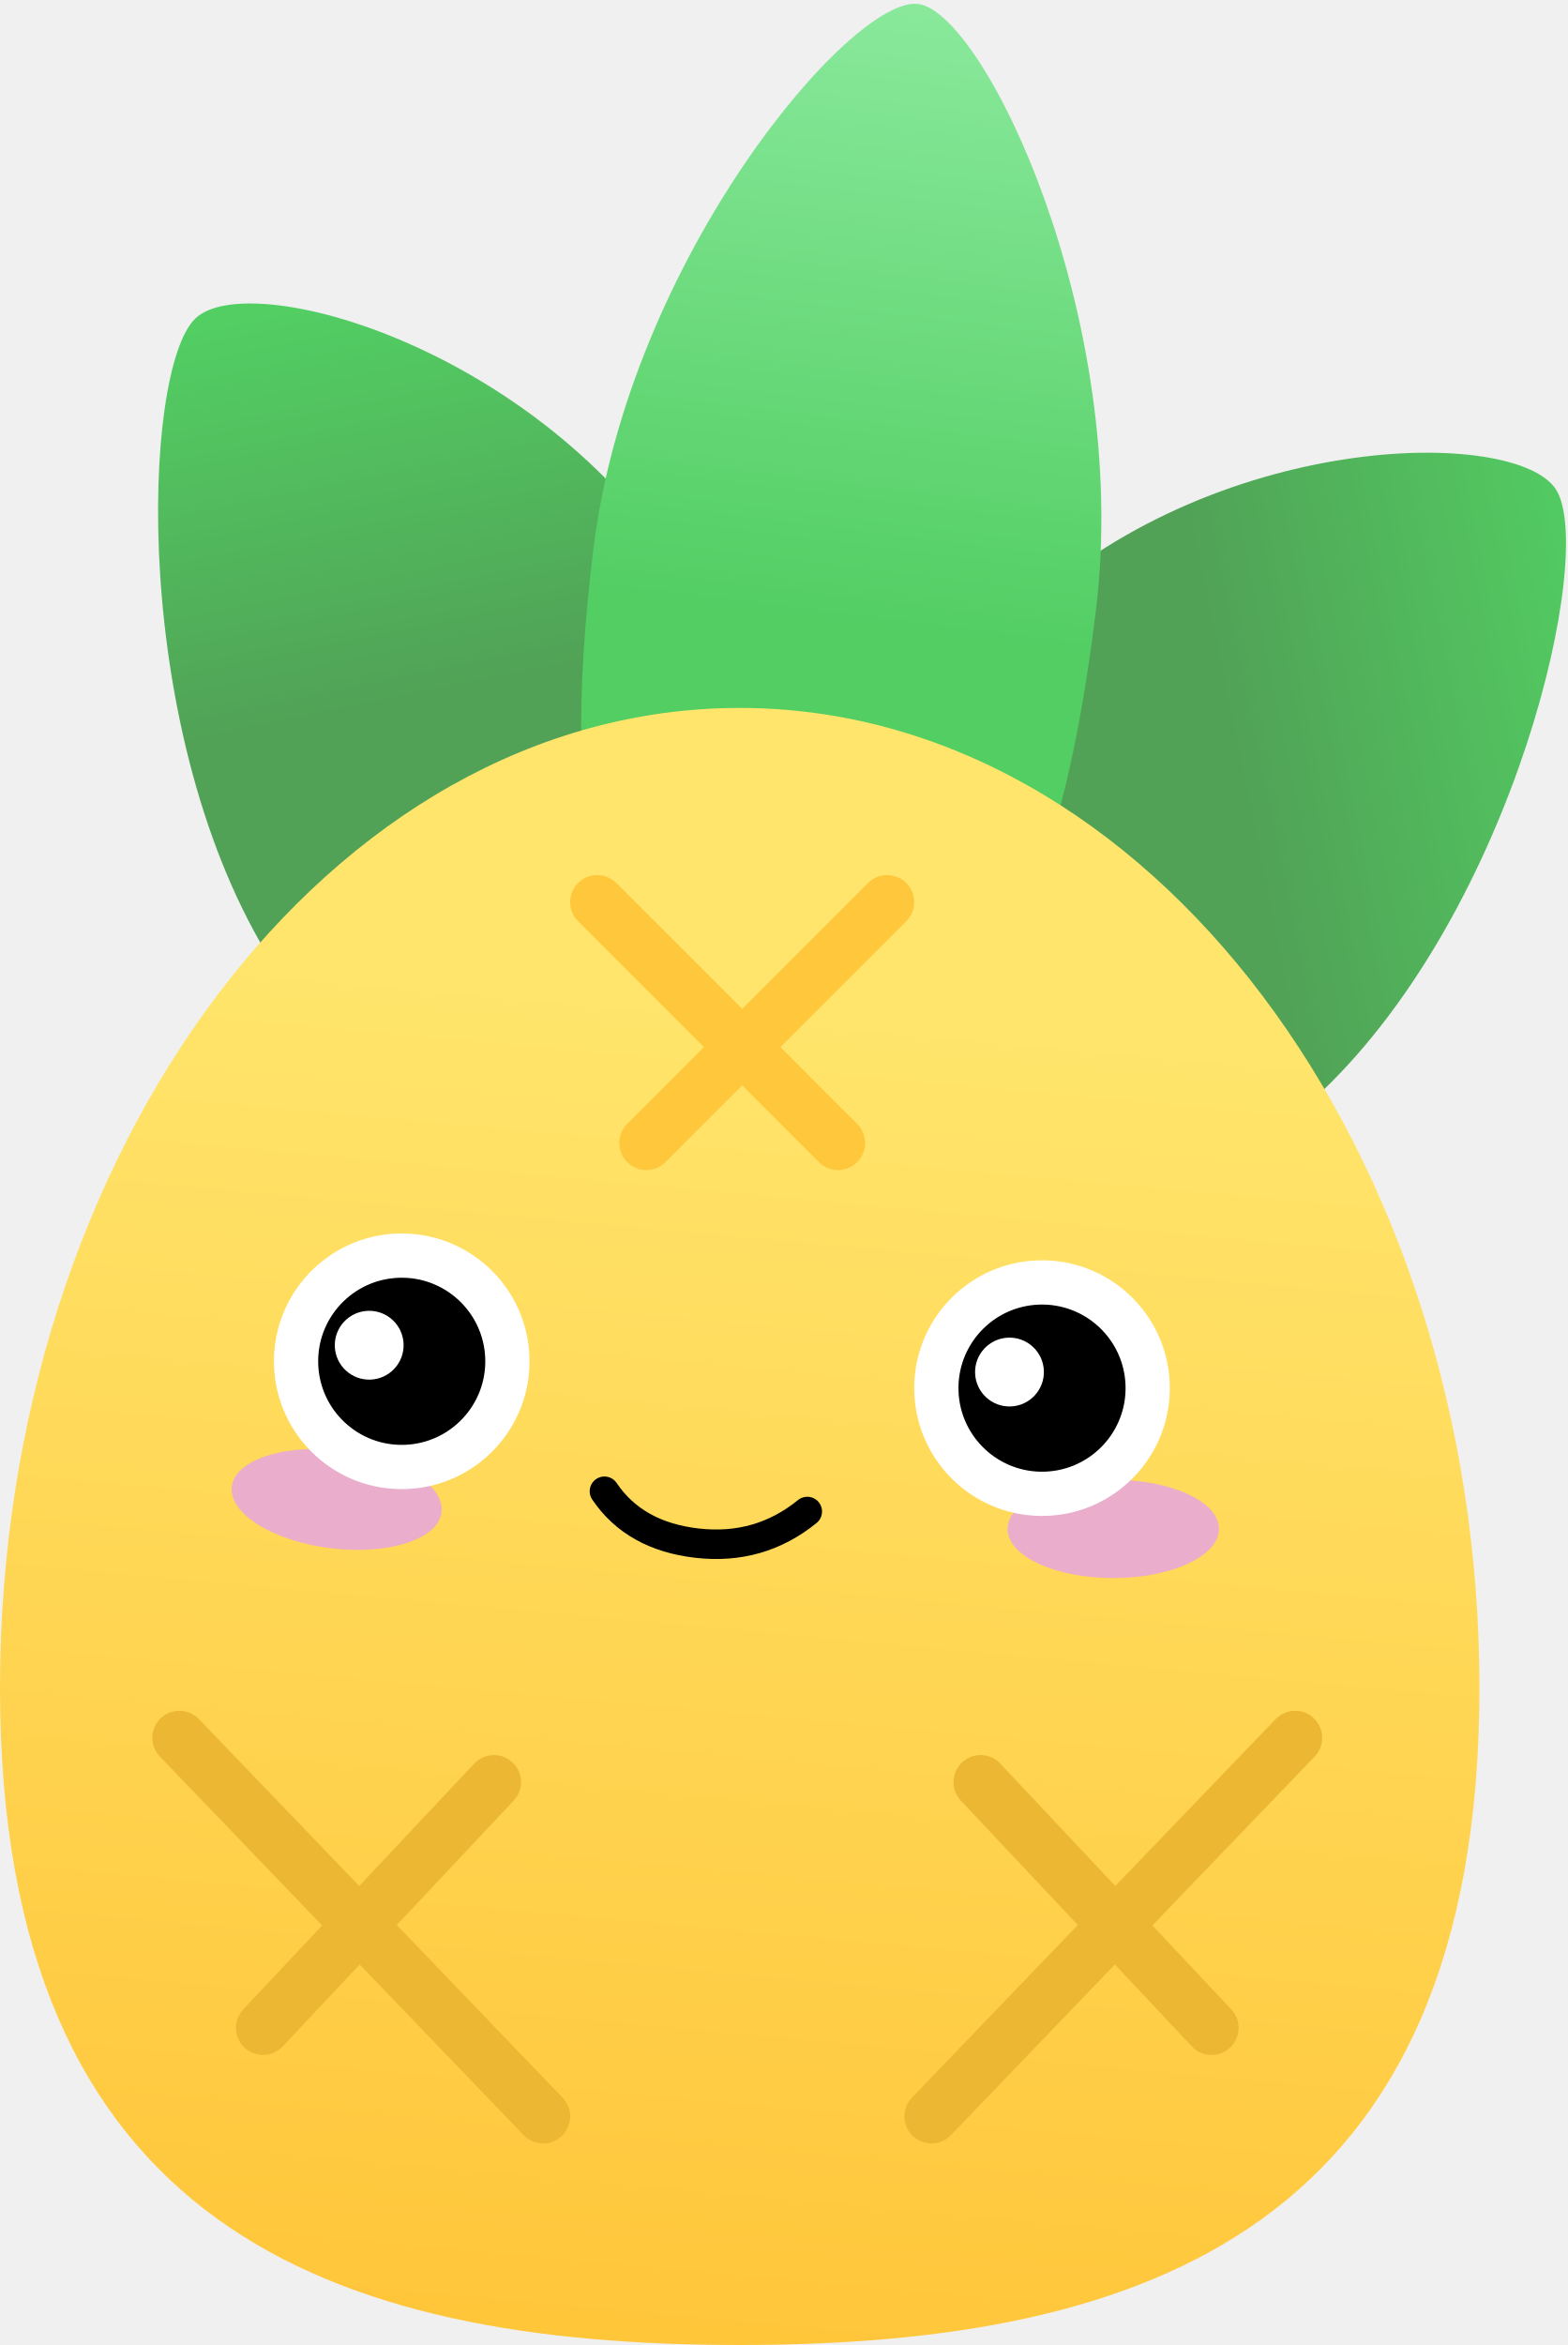
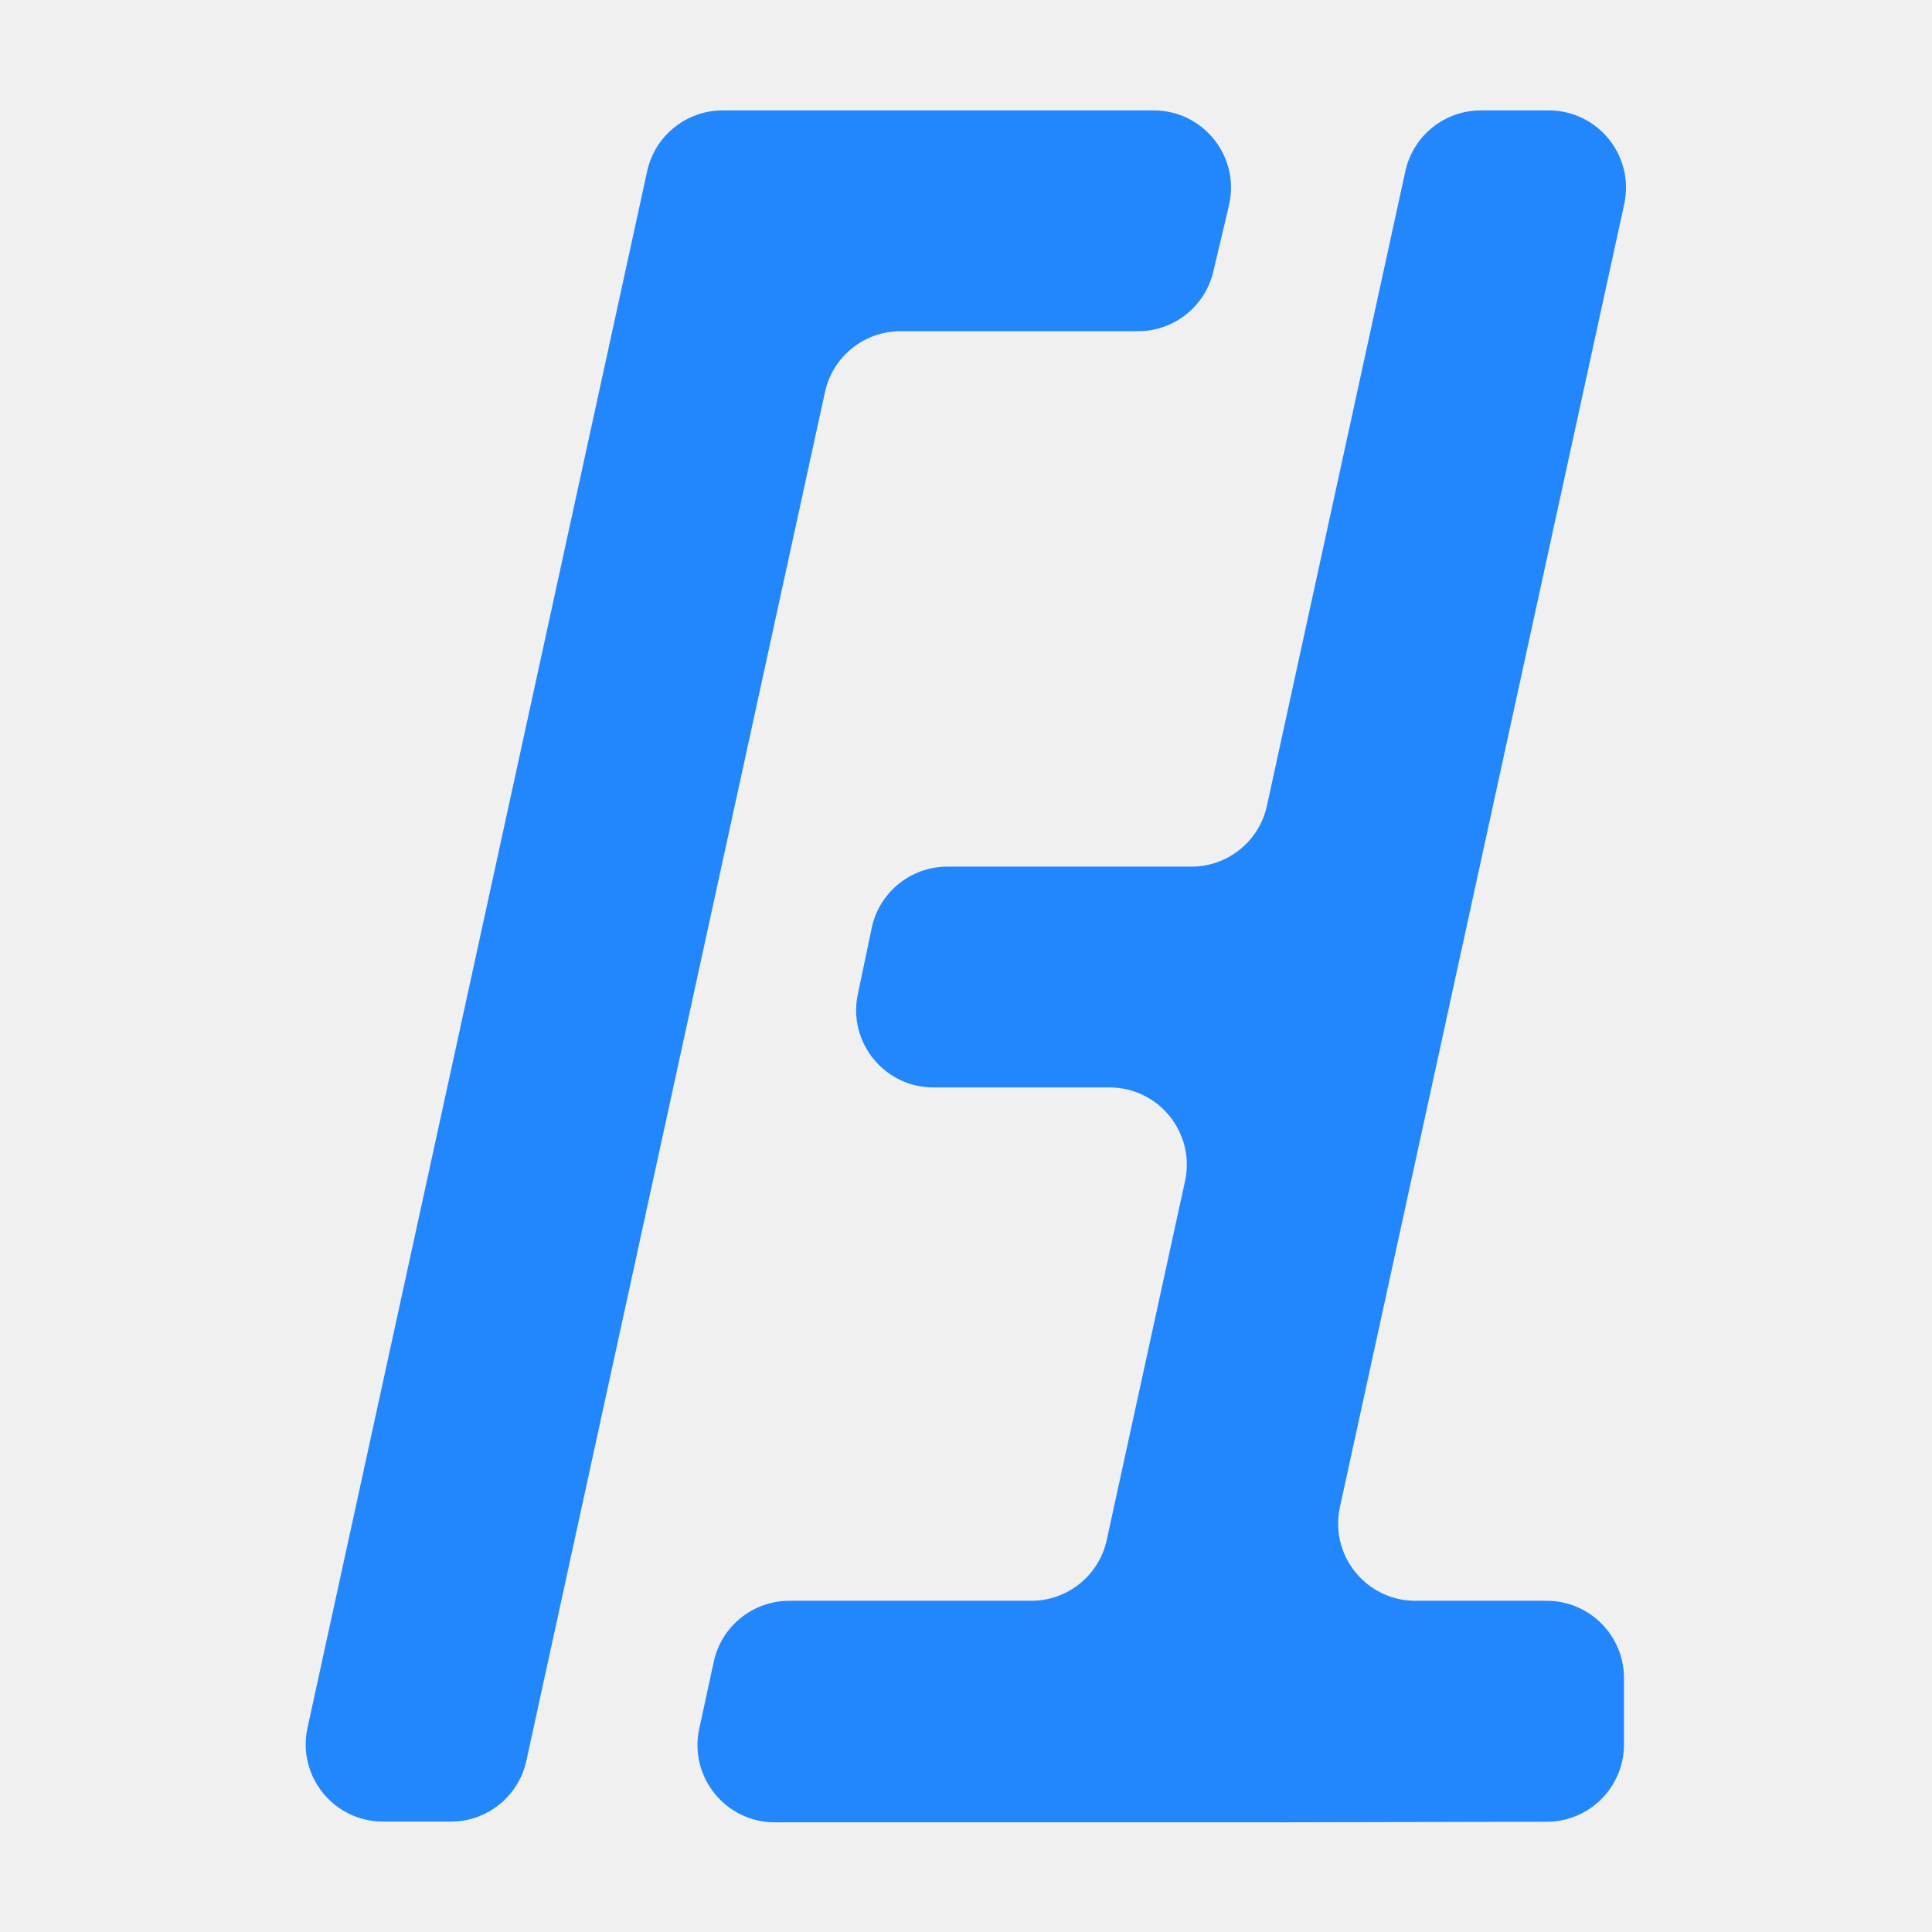
- <svg xmlns="http://www.w3.org/2000/svg" xmlns:xlink="http://www.w3.org/1999/xlink" height="477" viewBox="0 0 319 477" width="319">
-   <linearGradient id="a">
-     <stop offset="0" stop-color="#52ce63" />
-     <stop offset="1" stop-color="#51a256" />
-   </linearGradient>
-   <linearGradient id="b" x1="55.342%" x2="42.817%" xlink:href="#a" y1="0%" y2="42.863%" />
-   <linearGradient id="c" x1="55.349%" x2="42.808%" xlink:href="#a" y1="0%" y2="42.863%" />
-   <linearGradient id="d" x1="50%" x2="50%" y1="0%" y2="58.811%">
-     <stop offset="0" stop-color="#8ae99c" />
-     <stop offset="1" stop-color="#52ce63" />
-   </linearGradient>
-   <linearGradient id="e" x1="51.378%" x2="44.585%" y1="17.473%" y2="100%">
-     <stop offset="0" stop-color="#ffe56c" />
-     <stop offset="1" stop-color="#ffc63a" />
-   </linearGradient>
-   <g fill="none" fill-rule="evenodd" transform="translate(-34 -24)">
-     <g transform="matrix(.9925462 .1218693 -.1218693 .9925462 33.92207 .976691)">
-       <path d="m103.951 258.274c44.362-4.361 60.015-40.391 65.353-94.699s-30.932-103.451-46.02-101.968c-15.088 1.483-63.039 58.905-68.377 113.213-5.339 54.308 4.683 87.815 49.044 83.454z" fill="url(#b)" transform="matrix(.7071068 -.7071068 .7071068 .7071068 -80.49633 125.8929)" />
-       <path d="m275.877 258.274c44.362 4.361 53.167-29.265 47.829-83.573-5.339-54.308-52.073-111.611-67.161-113.094-15.088-1.483-52.575 47.54-47.236 101.848s22.207 90.458 66.569 94.819z" fill="url(#c)" transform="matrix(.7071068 .7071068 -.7071068 .7071068 191.4034 -141.862)" />
-       <path d="m188.37 216.876c39.942 0 50.953-38.252 50.953-97.899 0-59.647-37.368-118.101-50.953-118.101s-52.047 58.455-52.047 118.101c0 59.647 12.106 97.899 52.047 97.899z" fill="url(#d)" />
-     </g>
-     <path d="m184.473 501c83.119 0 150.527-24.145 150.527-133.645s-67.408-199.355-150.527-199.355c-83.119 0-150.473 89.855-150.473 199.355s67.355 133.645 150.473 133.645z" fill="url(#e)" />
-     <ellipse cx="260.5" cy="335" fill="#eaadcc" rx="21.5" ry="10" />
-     <ellipse cx="102.5" cy="329" fill="#eaadcc" rx="21.5" ry="10" transform="matrix(.9925462 .1218693 -.1218693 .9925462 40.85903 -10.03929)" />
-     <g transform="matrix(-.9993908 .0348995 .0348995 .9993908 269.2848 271.0277)">
-       <path d="m73.105 58.273c6.737 4.913 14.313 6.664 22.728 5.253 8.415-1.411 14.505-5.254 18.272-11.528" stroke="#000" stroke-linecap="round" stroke-linejoin="round" stroke-width="6" transform="matrix(.9998477 .01745241 -.01745241 .9998477 1.026464 -1.624794)" />
-       <path d="m154.501 3c-5.938 0-11.313 2.406-15.204 6.297-3.891 3.891-6.297 9.265-6.297 15.203 0 5.938 2.406 11.313 6.297 15.203 3.891 3.891 9.266 6.297 15.204 6.297 5.937 0 11.312-2.406 15.202-6.297 3.89-3.891 6.296-9.266 6.296-15.203 0-5.937-2.406-11.312-6.297-15.203-3.89-3.891-9.265-6.297-15.202-6.297z" fill="#000" />
-       <path d="m154 21c0-3.866 3.135-7 6.999-7 3.866 0 7.001 3.134 7.001 7s-3.134 7-7.001 7c-3.864-.001-6.999-3.134-6.999-7z" fill="#fff" />
-       <path d="m24.5 13c-5.938 0-11.312 2.406-15.203 6.297-3.891 3.891-6.297 9.265-6.297 15.203 0 5.938 2.406 11.313 6.297 15.204 3.891 3.891 9.266 6.297 15.203 6.297 5.937 0 11.312-2.406 15.203-6.297 3.891-3.891 6.297-9.266 6.297-15.203 0-5.937-2.406-11.312-6.297-15.202-3.891-3.891-9.266-6.297-15.203-6.297z" fill="#000" />
-       <g fill="#fff">
-         <path d="m136 24.499c0 10.219 8.283 18.501 18.501 18.501 10.217 0 18.499-8.282 18.499-18.501 0-10.217-8.282-18.499-18.499-18.499-10.218 0-18.501 8.282-18.501 18.499zm-6 0c0-13.531 10.969-24.499 24.501-24.499 13.531 0 24.499 10.968 24.499 24.499 0 13.532-10.968 24.501-24.499 24.501-13.532 0-24.501-10.968-24.501-24.501z" fill-rule="nonzero" stroke="#fff" stroke-width="3" />
-         <path d="m6 34.499c0 10.219 8.282 18.501 18.5 18.501 10.217 0 18.5-8.282 18.5-18.501 0-10.217-8.283-18.499-18.5-18.499-10.218 0-18.5 8.282-18.5 18.499zm-6 0c0-13.531 10.968-24.499 24.5-24.499 13.531 0 24.5 10.968 24.5 24.499 0 13.532-10.969 24.501-24.5 24.501-13.532 0-24.5-10.968-24.5-24.501z" fill-rule="nonzero" stroke="#fff" stroke-width="3" />
-         <path d="m24 31c0-3.866 3.134-7 7-7s7 3.134 7 7-3.134 7-7 7-7-3.134-7-7z" />
-       </g>
-     </g>
-     <g stroke-linecap="round" stroke-width="11">
-       <g stroke="#ecb732">
-         <path d="m70.5 377.5 74 77" />
-         <path d="m134.5 386.5-47 50" />
-       </g>
-       <g stroke="#ecb732" transform="matrix(-1 0 0 1 298 377)">
-         <path d="m.5.5 74 77" />
-         <path d="m64.5 9.5-47 50" />
-       </g>
-       <g stroke="#ffc73b" transform="matrix(0 1 -1 0 215 207)">
-         <path d="m.5.5 49 49" />
-         <path d="m.5 10.5 49 49" transform="matrix(-1 0 0 1 50 0)" />
-       </g>
-     </g>
-   </g>
+ <svg xmlns="http://www.w3.org/2000/svg" width="200" height="200" viewBox="0 0 200 200" fill="none">
+   <path d="M119.432 11.429L74.809 11.429C71.048 11.429 67.795 14.049 66.993 17.723L31.832 178.865C30.744 183.853 34.543 188.571 39.648 188.571H46.673C50.434 188.571 53.688 185.951 54.489 182.276L69.696 112.571L74.683 89.714L85.402 40.581C86.203 36.906 89.457 34.286 93.218 34.286H117.812C121.522 34.286 124.745 31.735 125.598 28.125L127.218 21.267C128.404 16.244 124.593 11.429 119.432 11.429Z" fill="#2287FD" />
+   <path d="M123.333 89.714H98.067C94.282 89.714 91.015 92.367 90.237 96.071L88.799 102.928C87.755 107.899 91.549 112.571 96.628 112.571H114.856C119.961 112.571 123.76 117.289 122.672 122.277L114.569 159.419C113.767 163.094 110.514 165.714 106.753 165.714H81.708C77.942 165.714 74.687 168.34 73.889 172.02L72.387 178.952C71.306 183.937 75.105 188.647 80.205 188.647H131.588L160.129 188.588C164.541 188.579 168.113 185 168.113 180.588V173.714C168.113 169.296 164.531 165.714 160.113 165.714H146.525C141.42 165.714 137.621 160.997 138.709 156.009L168.138 21.135C169.226 16.146 165.427 11.429 160.321 11.429L153.297 11.43C149.536 11.43 146.283 14.05 145.481 17.724L131.149 83.419C130.348 87.094 127.094 89.714 123.333 89.714Z" fill="#2287FD" />
</svg>
